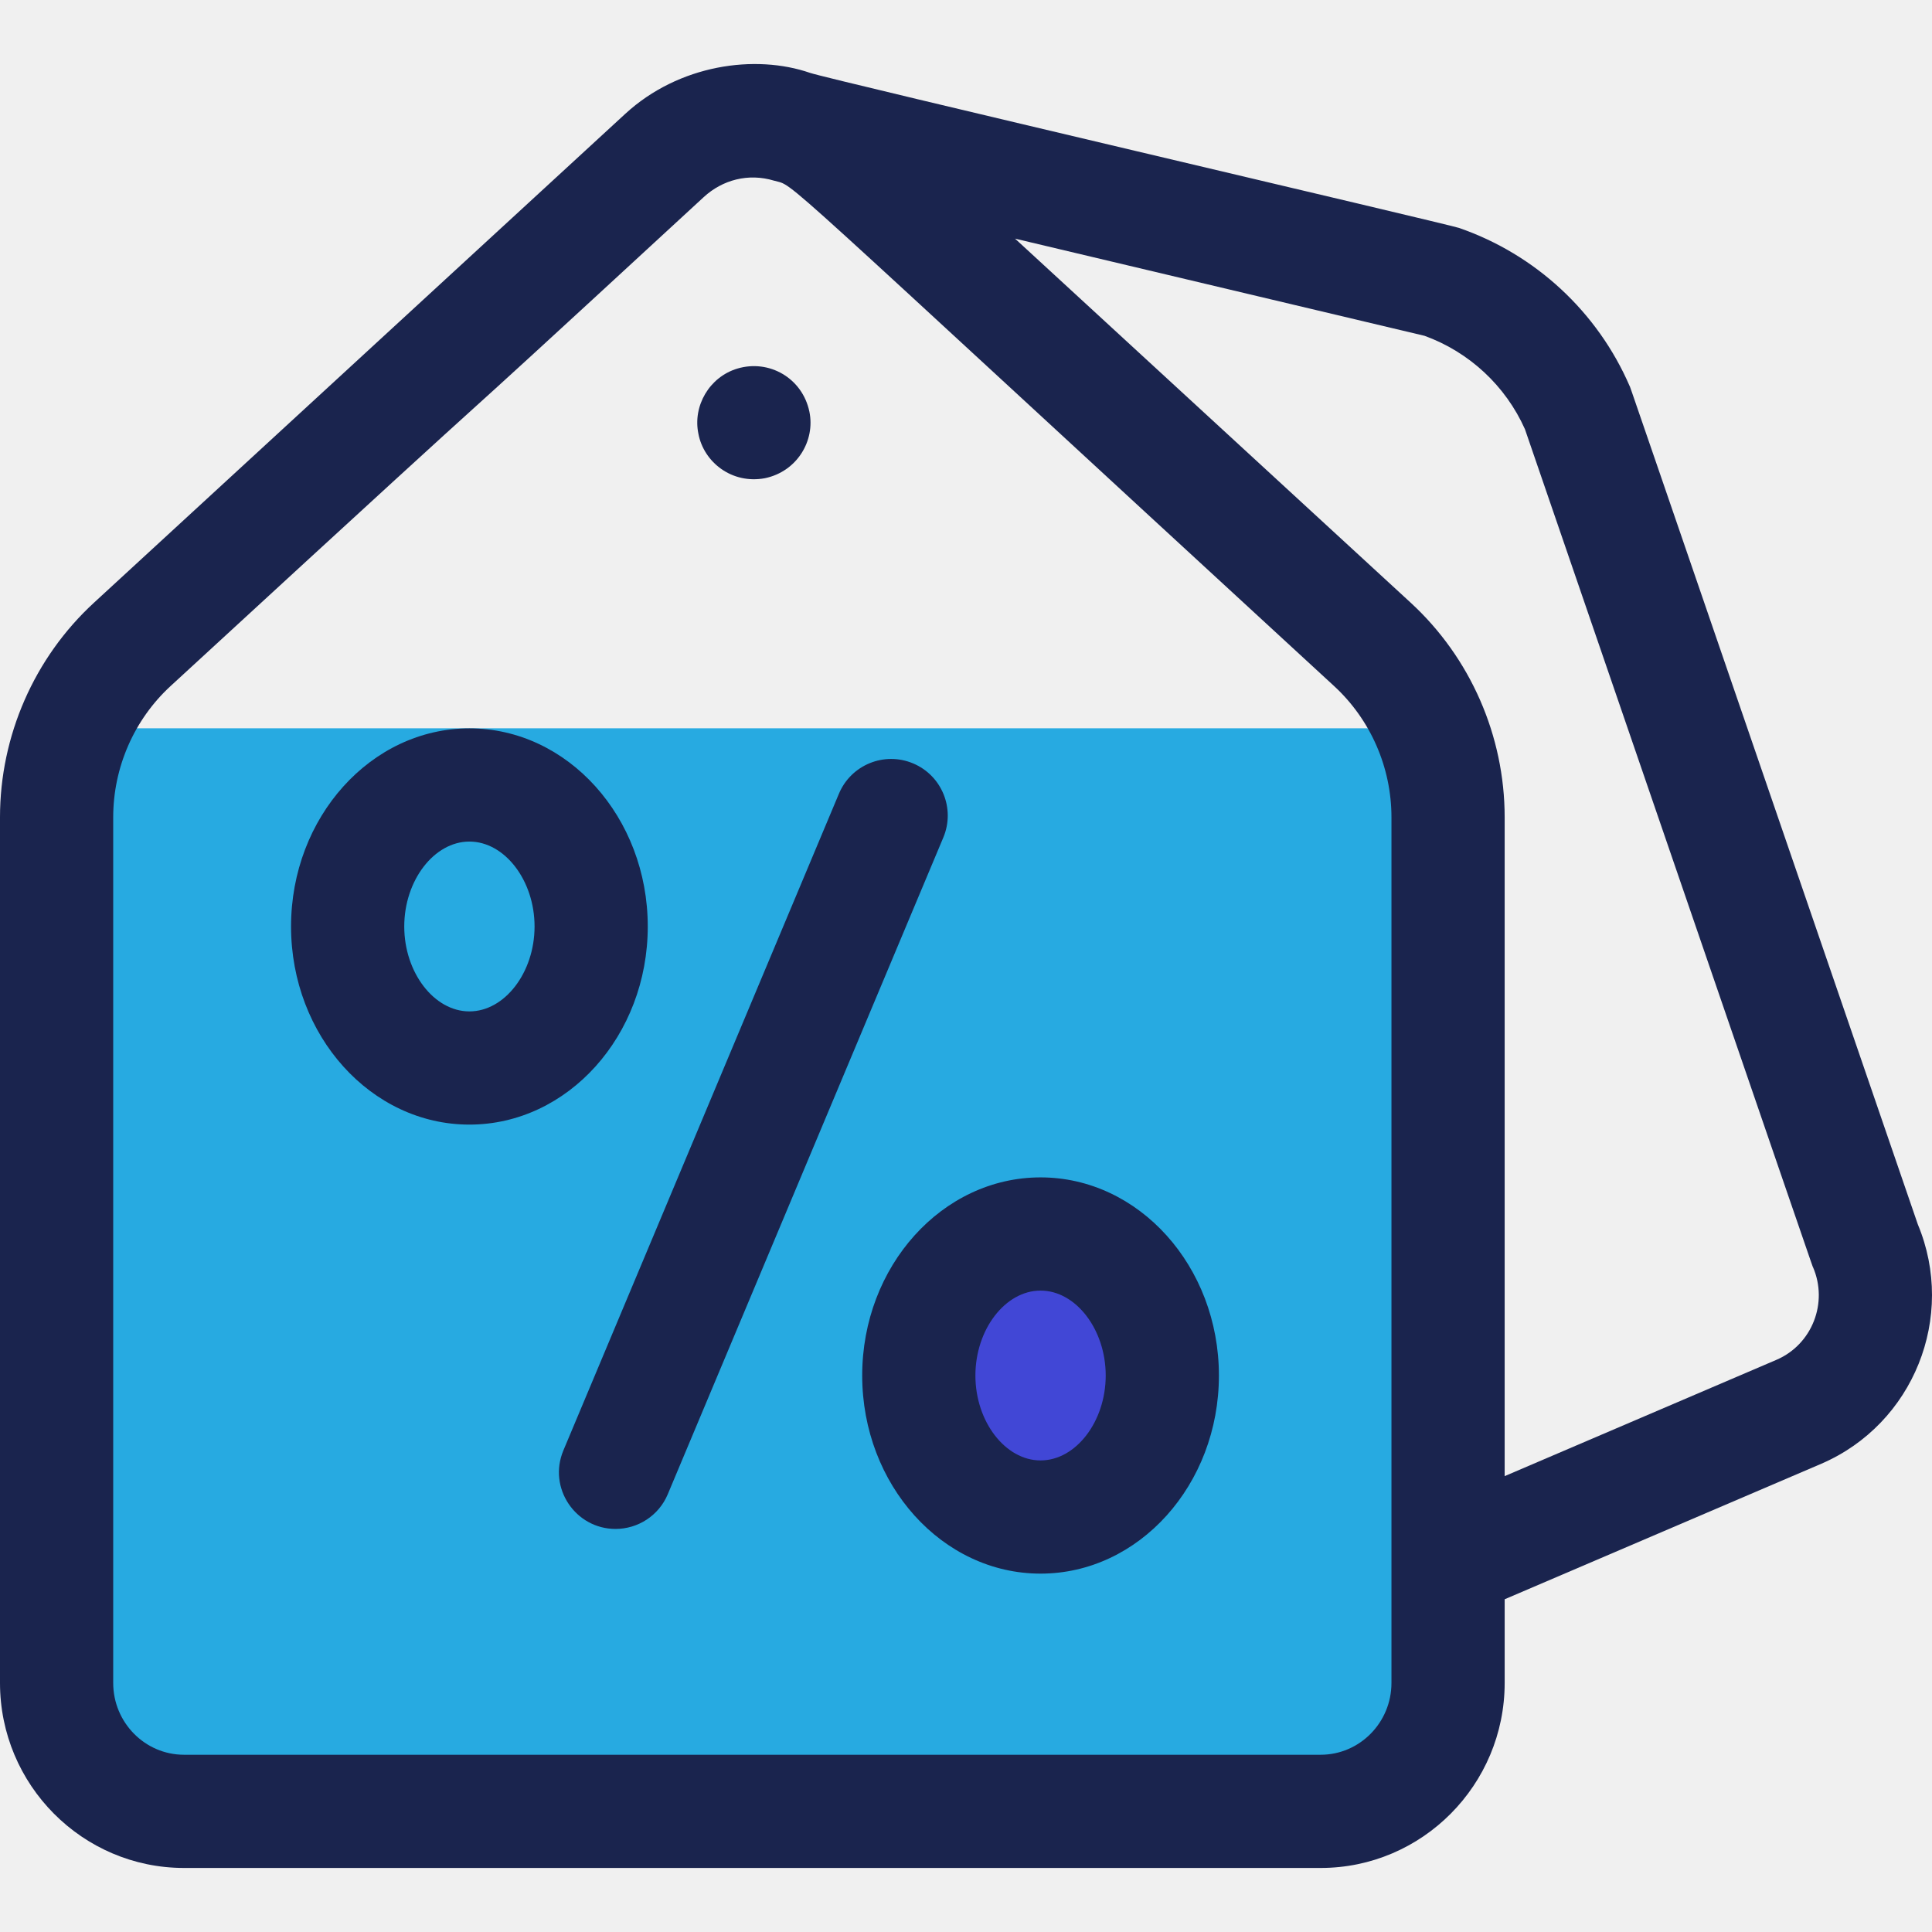
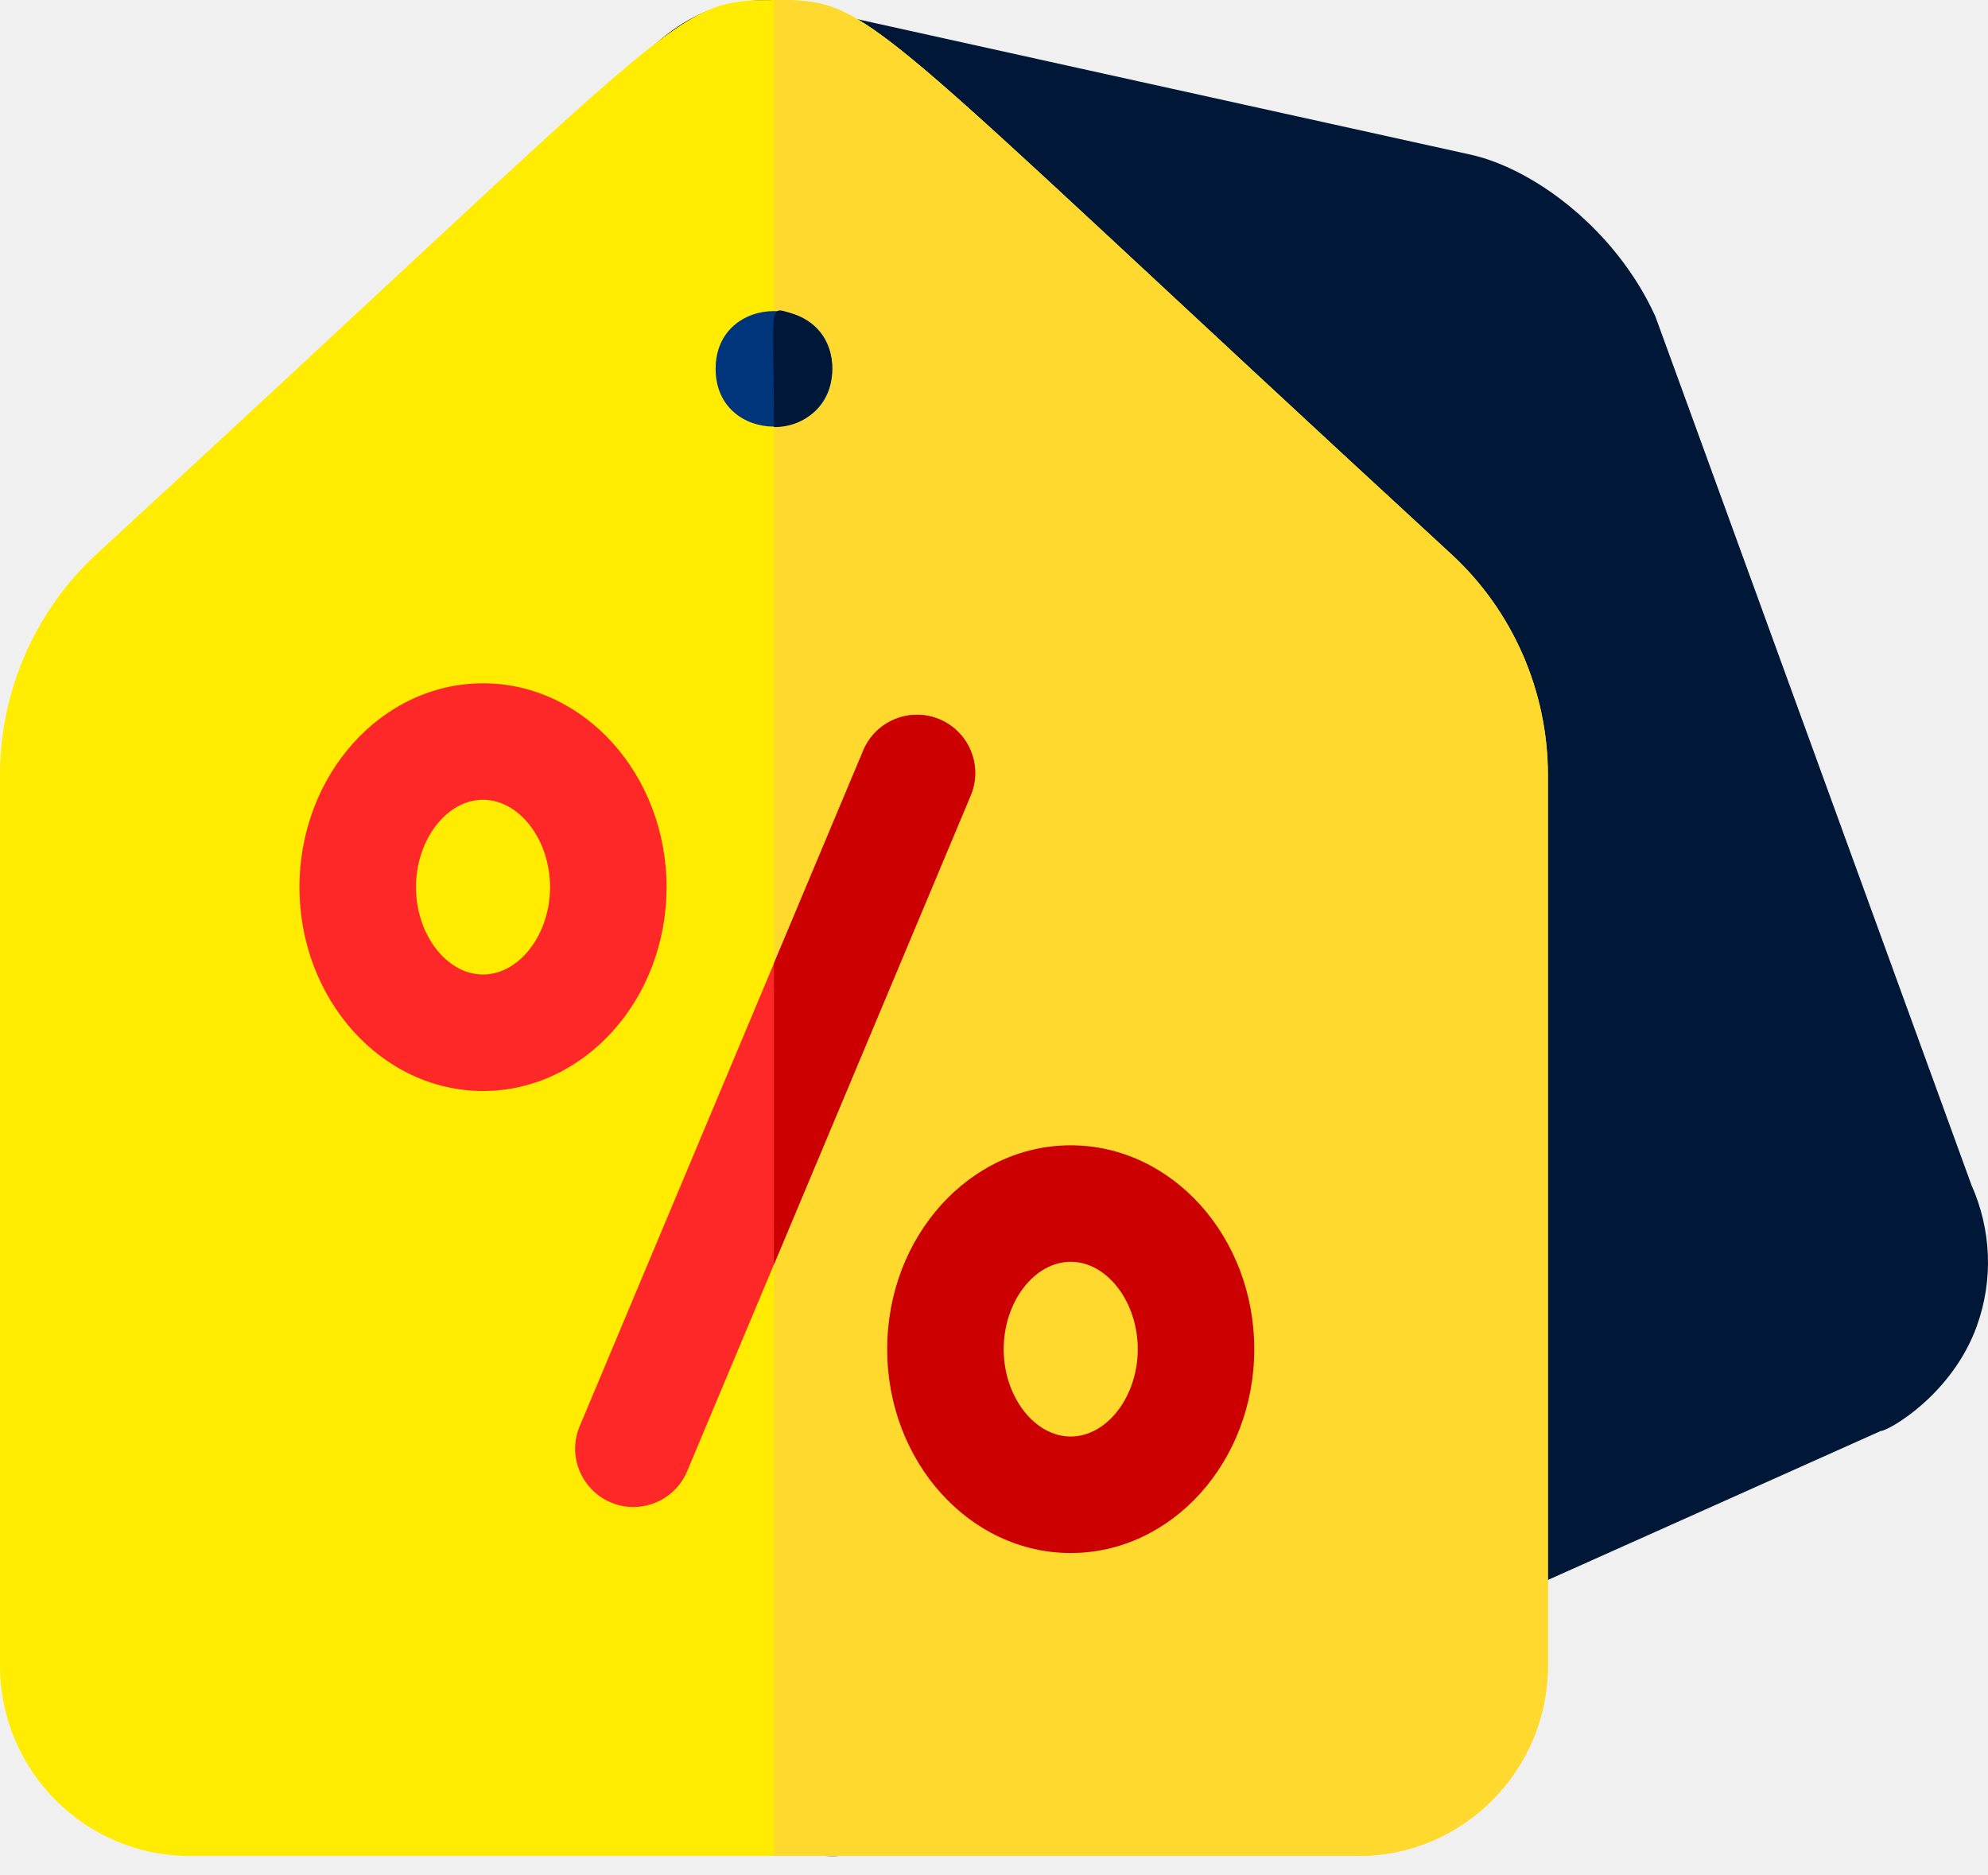
- <svg xmlns="http://www.w3.org/2000/svg" width="512" height="512" viewBox="0 0 512 512" fill="none">
-   <g clip-path="url(#clip0)">
-     <path d="M17 193C156.808 193 235.192 193 375 193V483H17V193Z" fill="#27AAE1" />
-     <path d="M277.5 388C289.374 388 299 375.24 299 359.5C299 343.76 289.374 331 277.5 331C265.626 331 256 343.76 256 359.5C256 375.24 265.626 388 277.5 388Z" fill="#4147D6" />
-     <path d="M185.085 114.95C186.49 122.454 193.934 128.372 202.715 126.73C211.241 124.95 216.09 116.775 214.495 109.09C212.622 100.154 203.796 95.176 195.434 97.67C187.965 99.899 183.547 107.612 185.085 114.95Z" fill="#1A244E" />
-     <path d="M508.239 324.462C426.618 86.869 432.233 103.148 431.884 102.339C423.388 82.675 406.895 67.389 386.634 60.397C383.732 59.396 219.442 20.965 214.694 19.321C200.132 14.278 179.902 17.105 165.7 30.168L24.907 159.72C9.078 174.278 0 195.003 0 216.582V445.998C0 473.034 21.878 495.029 48.769 495.029H349.983C376.874 495.029 398.752 473.034 398.752 445.998V423.823L482.709 387.892C507.119 377.329 518.474 348.979 508.239 324.462ZM349.983 465.028H48.769C38.42 465.028 30.001 456.491 30.001 445.998V216.582C30.001 203.372 35.547 190.694 45.218 181.799C165.842 70.808 91.284 140.038 186.491 52.236C191.456 47.66 198.311 45.822 205.111 47.872C211.188 49.687 200.464 40.953 353.536 181.801C363.205 190.695 368.751 203.372 368.751 216.582V445.998C368.75 456.491 360.331 465.028 349.983 465.028ZM470.85 360.335L398.751 391.19V216.582C398.751 195.003 389.673 174.278 373.846 159.722L268.995 63.242L377.501 88.989C389.346 93.276 399 102.251 404.128 113.747C485.594 350.886 480.099 334.97 480.456 335.791C484.552 345.259 480.218 356.28 470.85 360.335Z" fill="#1A244E" />
-     <path d="M241.966 202.303C234.328 199.097 225.535 202.693 222.329 210.331L149.304 384.376C145.138 394.305 152.497 405.184 163.129 405.184C168.991 405.184 174.559 401.727 176.969 395.984L249.994 221.939C253.199 214.299 249.605 205.508 241.966 202.303Z" fill="#1A244E" />
-     <path d="M171.664 245.527C171.664 216.576 150.46 193.022 124.396 193.022C98.333 193.022 77.13 216.576 77.13 245.527C77.13 274.478 98.334 298.031 124.397 298.031C150.461 298.031 171.664 274.478 171.664 245.527ZM124.397 268.031C115.038 268.031 107.131 257.725 107.131 245.527C107.131 233.329 115.037 223.023 124.397 223.023C133.758 223.023 141.664 233.329 141.664 245.527C141.663 257.725 133.757 268.031 124.397 268.031Z" fill="#1A244E" />
-     <path d="M275.759 312.02C249.695 312.02 228.491 335.573 228.491 364.524C228.491 393.475 249.695 417.028 275.759 417.028C301.822 417.028 323.026 393.475 323.026 364.524C323.026 335.573 301.821 312.02 275.759 312.02ZM275.759 387.028C266.399 387.028 258.492 376.722 258.492 364.524C258.492 352.326 266.398 342.02 275.759 342.02C285.119 342.02 293.025 352.326 293.025 364.524C293.025 376.722 285.118 387.028 275.759 387.028Z" fill="#1A244E" />
-   </g>
-   <defs>
-     <clipPath id="clip0">
-       <rect width="512" height="512" fill="white" />
-     </clipPath>
-   </defs>
+ <svg xmlns="http://www.w3.org/2000/svg" width="70" height="66" viewBox="0 0 70 66" fill="none">
+   <path d="M69.605 46.699C68.729 49.124 66.485 50.389 66.223 50.389C48.185 58.464 63.384 51.66 53.902 55.904C30.031 65.639 30.47 66.084 27.289 64.888C23.777 63.566 25.918 66.138 8.031 34.398C6.779 32.212 6.537 28.554 8.257 25.805C20.17 4.668 22.034 0.054 27.01 0.004C27.338 0.026 24.794 -0.506 51.821 5.454C54.099 5.985 56.901 8.132 58.263 11.089C58.315 11.203 57.47 8.891 69.417 41.727C70.123 43.312 70.19 45.075 69.605 46.699Z" fill="#001737" />
+   <path d="M54.503 27.283V58.647C54.503 62.344 51.512 65.351 47.834 65.351H6.669C2.993 65.351 0 62.344 0 58.647V27.283C0 24.334 1.24 21.501 3.403 19.51C23.865 0.677 23.712 0.036 27.01 0.003C30.829 0.003 29.638 -0.247 51.1 19.51C53.263 21.501 54.503 24.334 54.503 27.283Z" fill="#FFEC00" />
+   <path d="M54.504 27.284V58.649C54.504 62.346 51.511 65.352 47.834 65.352H27.252V0.003C30.784 -0.004 30.132 0.21 51.1 19.512C53.263 21.502 54.504 24.335 54.504 27.284Z" fill="#FFD92E" />
+   <path d="M29.306 12.988C29.306 15.701 25.198 15.7 25.198 12.988C25.198 10.276 29.306 10.277 29.306 12.988Z" fill="#00357B" />
+   <path d="M27.252 15.039C27.252 10.688 27.03 10.783 27.849 11.027C30.134 11.771 29.563 15.039 27.252 15.039Z" fill="#001737" />
+   <path d="M34.178 28.013C25.583 48.502 28.073 42.567 24.195 51.808C23.866 52.594 23.104 53.066 22.303 53.066C20.85 53.066 19.843 51.579 20.412 50.222C21.44 47.773 25.789 37.408 30.397 26.427C30.836 25.383 32.037 24.891 33.082 25.329C34.125 25.767 34.617 26.97 34.178 28.013Z" fill="#FF2828" />
+   <path d="M34.178 28.013L27.252 44.522V33.921L30.397 26.427C30.835 25.383 32.037 24.891 33.082 25.329C34.125 25.767 34.617 26.97 34.178 28.013Z" fill="#CC0000" />
+   <path d="M23.47 31.239C23.47 27.281 20.571 24.061 17.007 24.061C13.444 24.061 10.545 27.281 10.545 31.239C10.545 35.197 13.444 38.417 17.007 38.417C20.571 38.417 23.47 35.197 23.47 31.239ZM17.007 34.315C15.728 34.315 14.647 32.906 14.647 31.239C14.647 29.571 15.728 28.162 17.007 28.162C18.287 28.162 19.368 29.571 19.368 31.239C19.368 32.906 18.287 34.315 17.007 34.315Z" fill="#FF2828" />
+   <path d="M37.701 40.33C34.138 40.33 31.239 43.55 31.239 47.508C31.239 51.466 34.138 54.686 37.701 54.686C41.265 54.686 44.164 51.466 44.164 47.508C44.164 43.55 41.265 40.33 37.701 40.33ZM37.701 50.584C36.422 50.584 35.341 49.175 35.341 47.508C35.341 45.84 36.422 44.431 37.701 44.431C38.981 44.431 40.062 45.84 40.062 47.508C40.062 49.175 38.981 50.584 37.701 50.584Z" fill="#CC0000" />
</svg>
